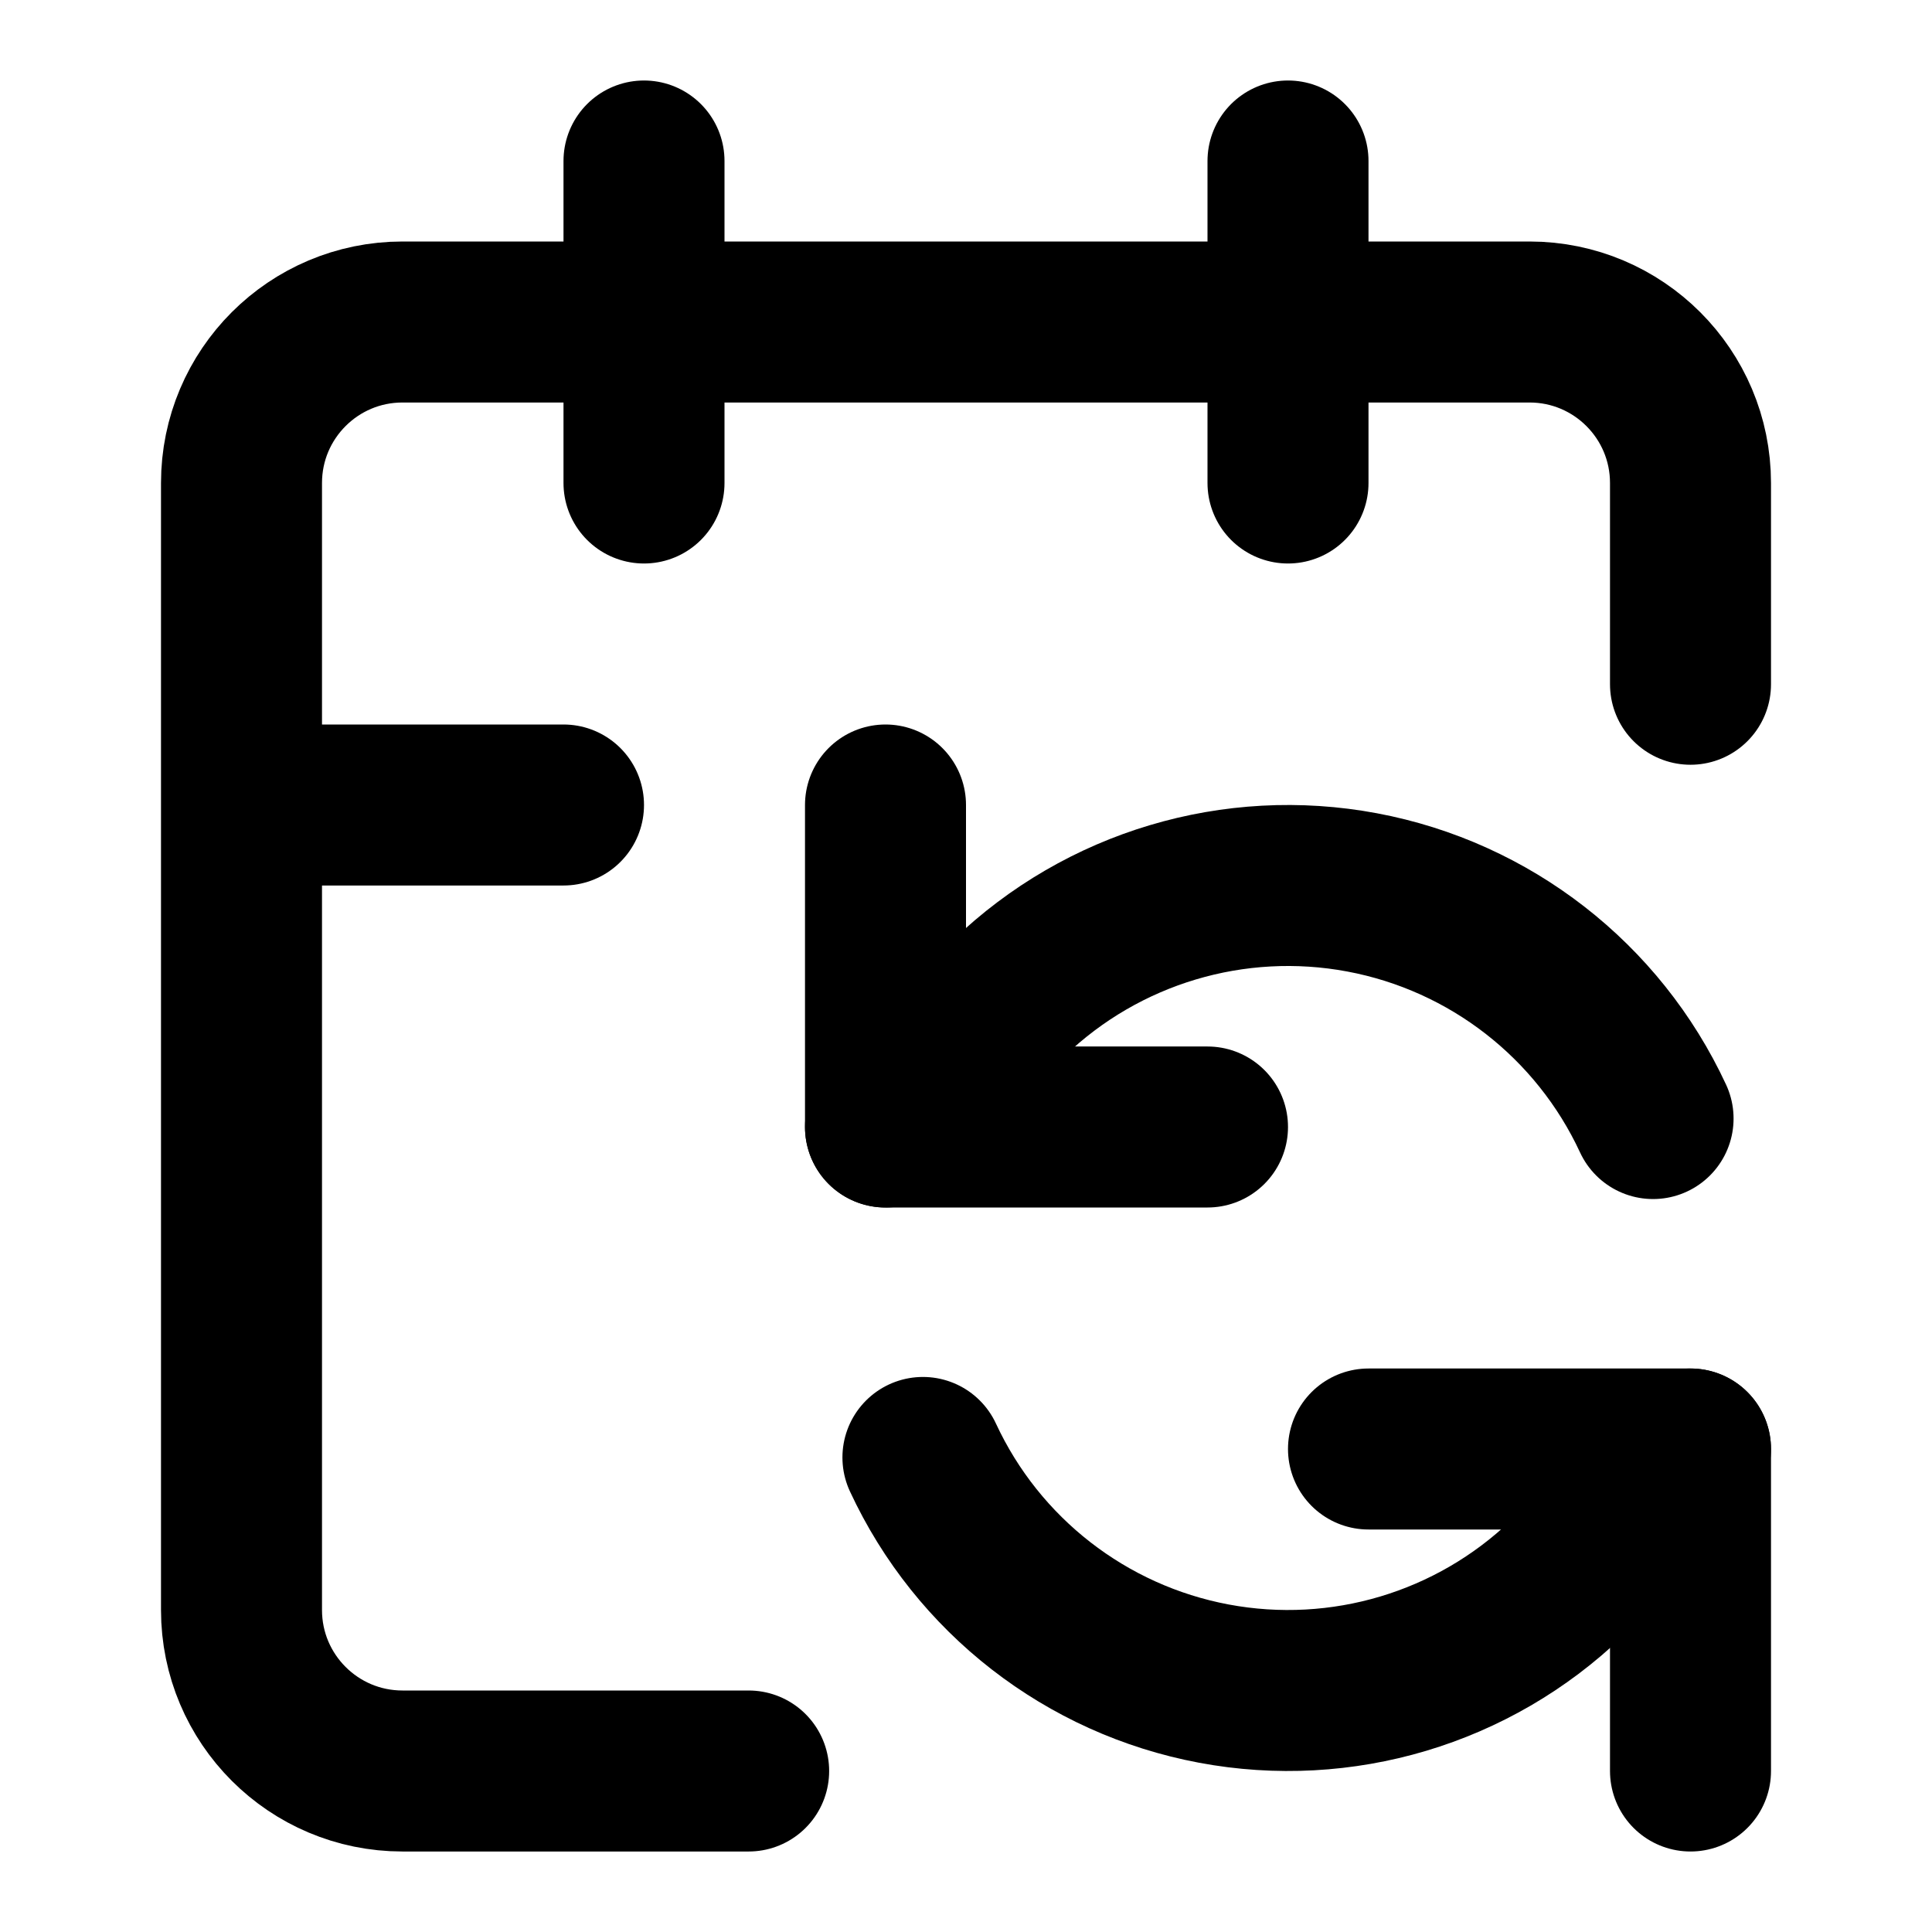
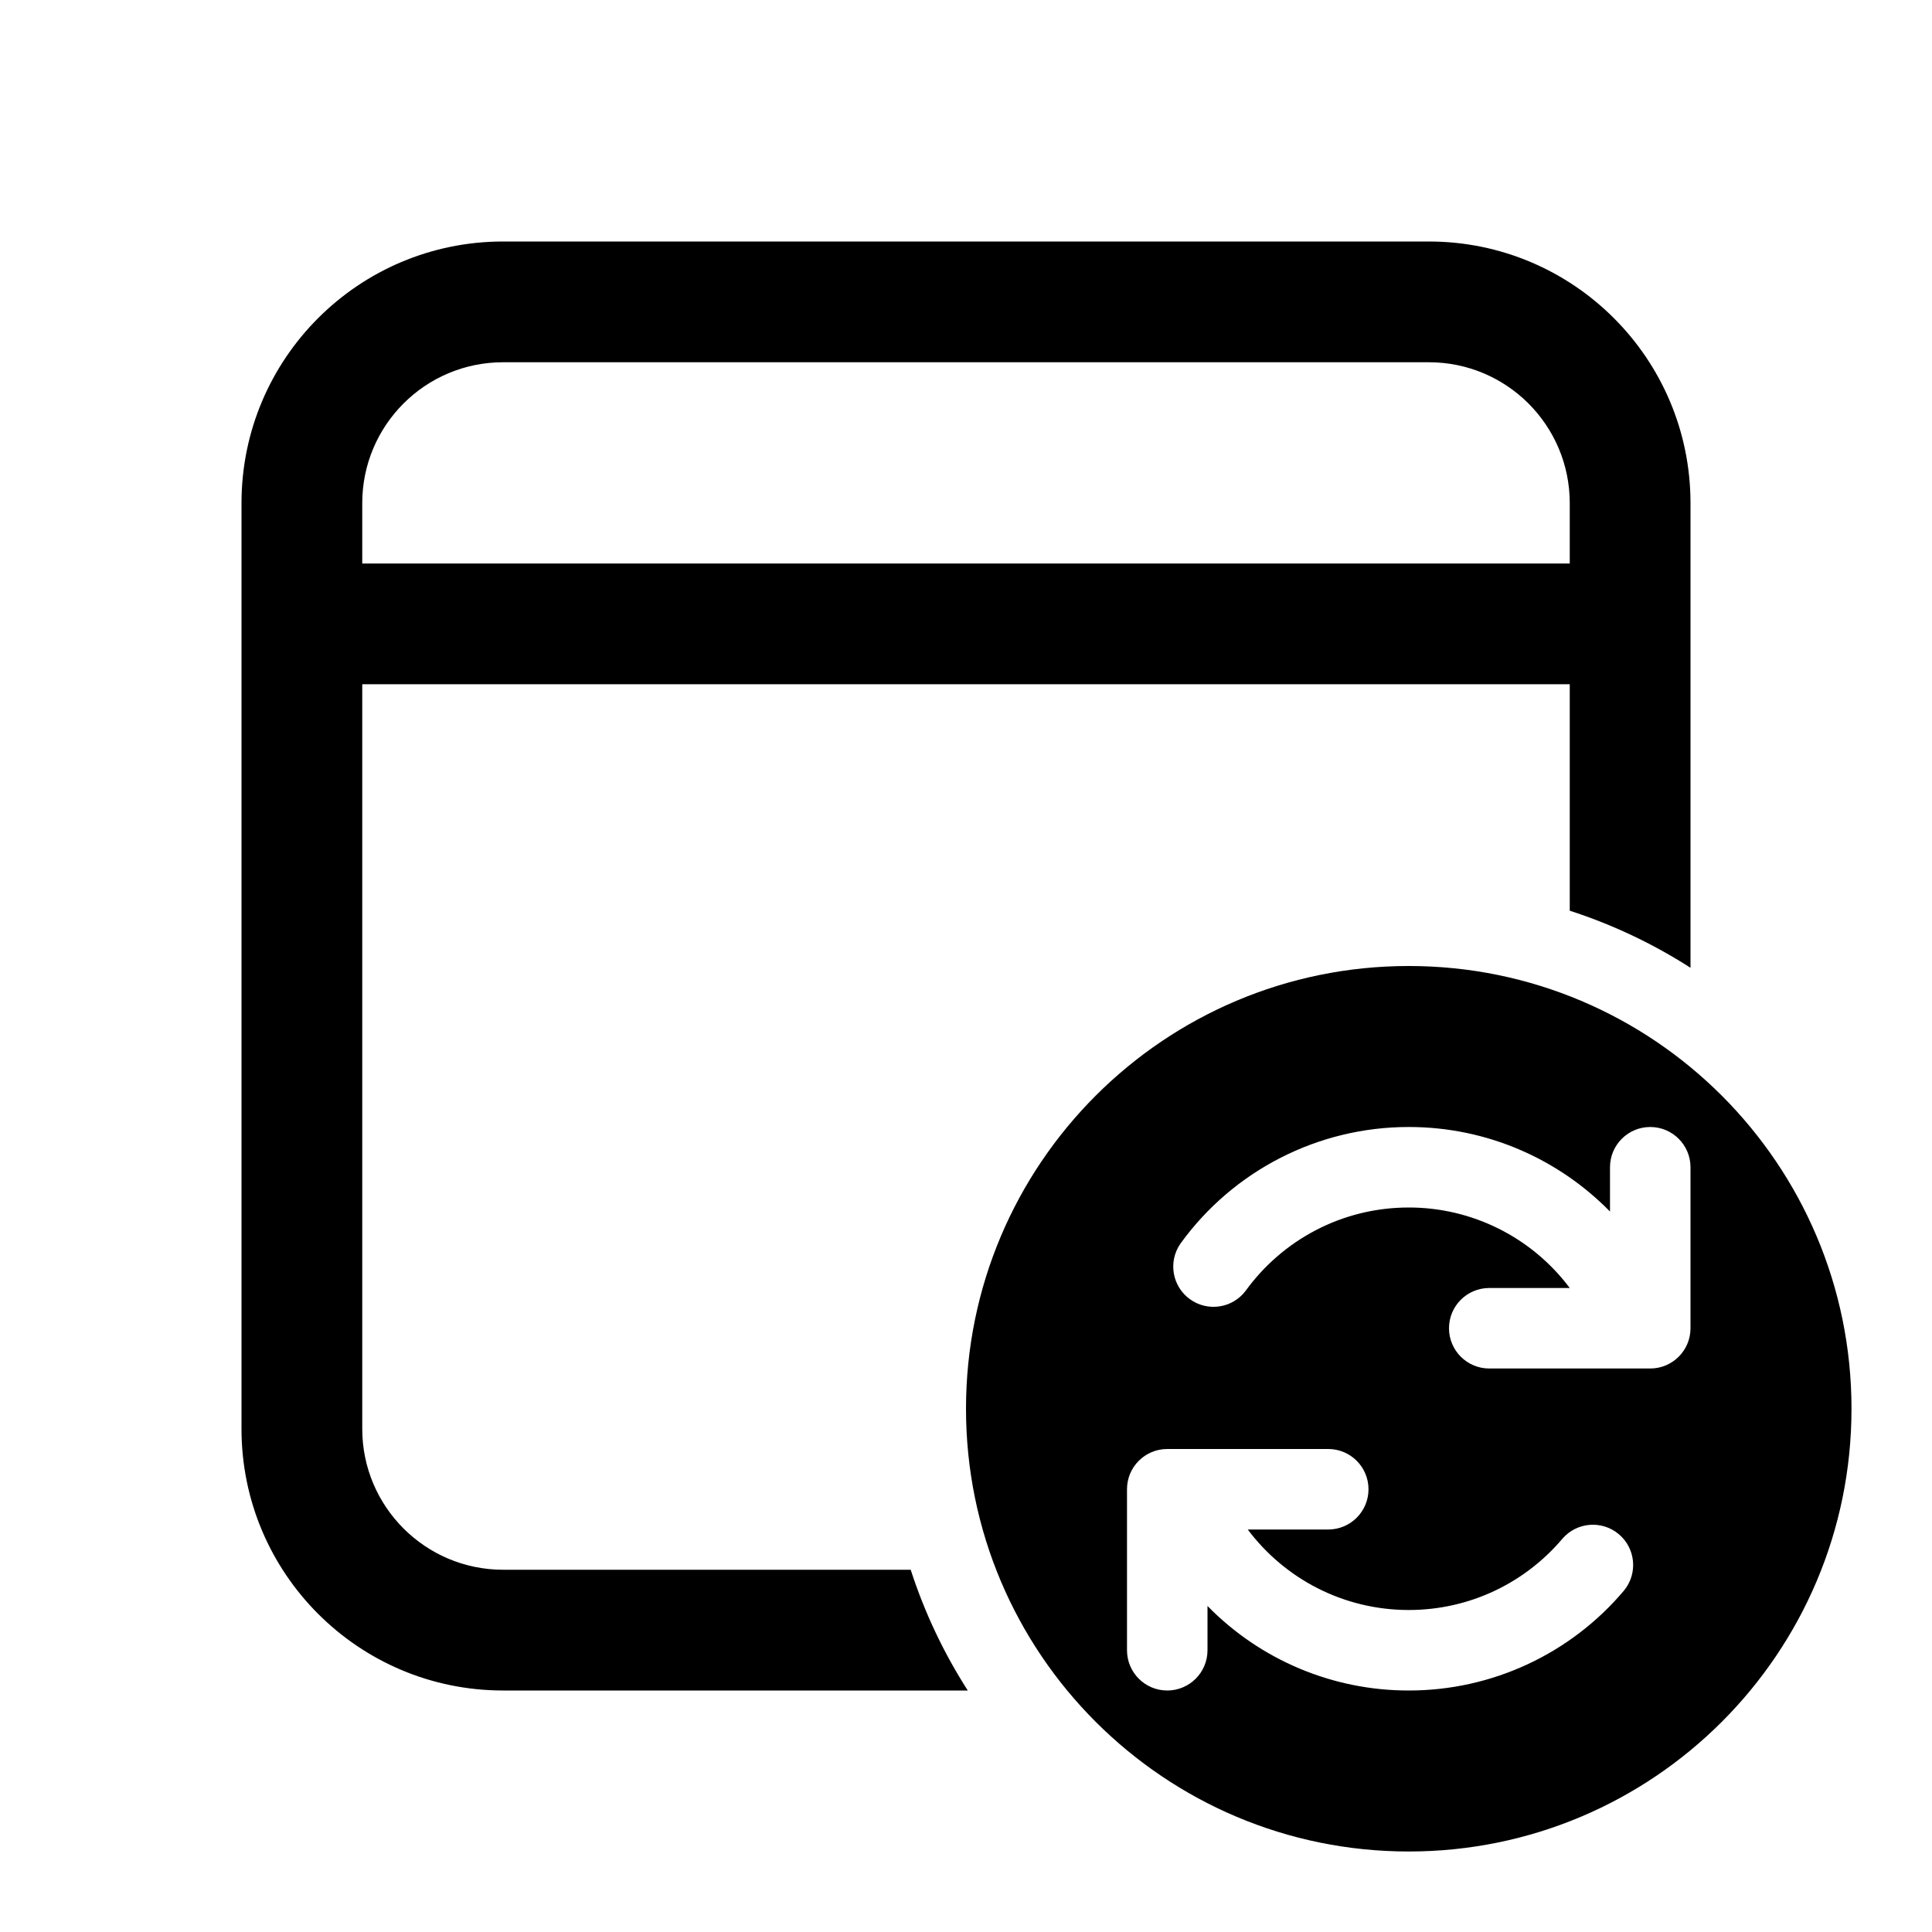
- <svg xmlns="http://www.w3.org/2000/svg" width="512" height="512" viewBox="0 0 24 24" fill="#000000">
-   <g fill="none" stroke="#000000" stroke-linecap="round" stroke-linejoin="round" stroke-width="2">
-     <path d="M11 10v4h4" />
-     <path d="m11 14l1.535-1.605a5 5 0 0 1 8 1.5M16 2v4m5 12l-1.535 1.605a5 5 0 0 1-8-1.5" />
-     <path d="M21 22v-4h-4m4-9.5V6a2 2 0 0 0-2-2H5a2 2 0 0 0-2 2v14a2 2 0 0 0 2 2h4.3M3 10h4m1-8v4" />
-   </g>
+ <svg xmlns="http://www.w3.org/2000/svg" width="512" height="512" viewBox="0 0 24 24">
+   <path fill="#000000" d="M17.75 3A3.25 3.25 0 0 1 21 6.25v5.772a6.471 6.471 0 0 0-1.5-.709V8.5h-15v9.25c0 .966.784 1.75 1.75 1.75h5.063c.173.534.412 1.037.709 1.5H6.25A3.25 3.25 0 0 1 3 17.75V6.25A3.25 3.25 0 0 1 6.25 3h11.5Zm0 1.5H6.25A1.75 1.75 0 0 0 4.5 6.25V7h15v-.75a1.75 1.75 0 0 0-1.75-1.75ZM12 17.5a5.5 5.5 0 1 0 11 0a5.5 5.5 0 0 0-11 0Zm8.5-3.5a.5.5 0 0 1 .5.5v2a.5.5 0 0 1-.5.5h-2a.5.5 0 0 1 0-1h1a2.496 2.496 0 0 0-2-1c-.833 0-1.572.407-2.027 1.036a.5.5 0 0 1-.81-.586A3.496 3.496 0 0 1 17.5 14c.98 0 1.865.403 2.5 1.05v-.55a.5.5 0 0 1 .5-.5ZM15 19.95v.55a.5.5 0 0 1-1 0v-2a.5.5 0 0 1 .5-.5h2a.5.5 0 0 1 0 1h-1c.456.608 1.183 1 2 1c.766 0 1.452-.344 1.911-.888a.5.5 0 0 1 .764.645A3.493 3.493 0 0 1 17.5 21a3.49 3.49 0 0 1-2.5-1.05Z" />
</svg>
